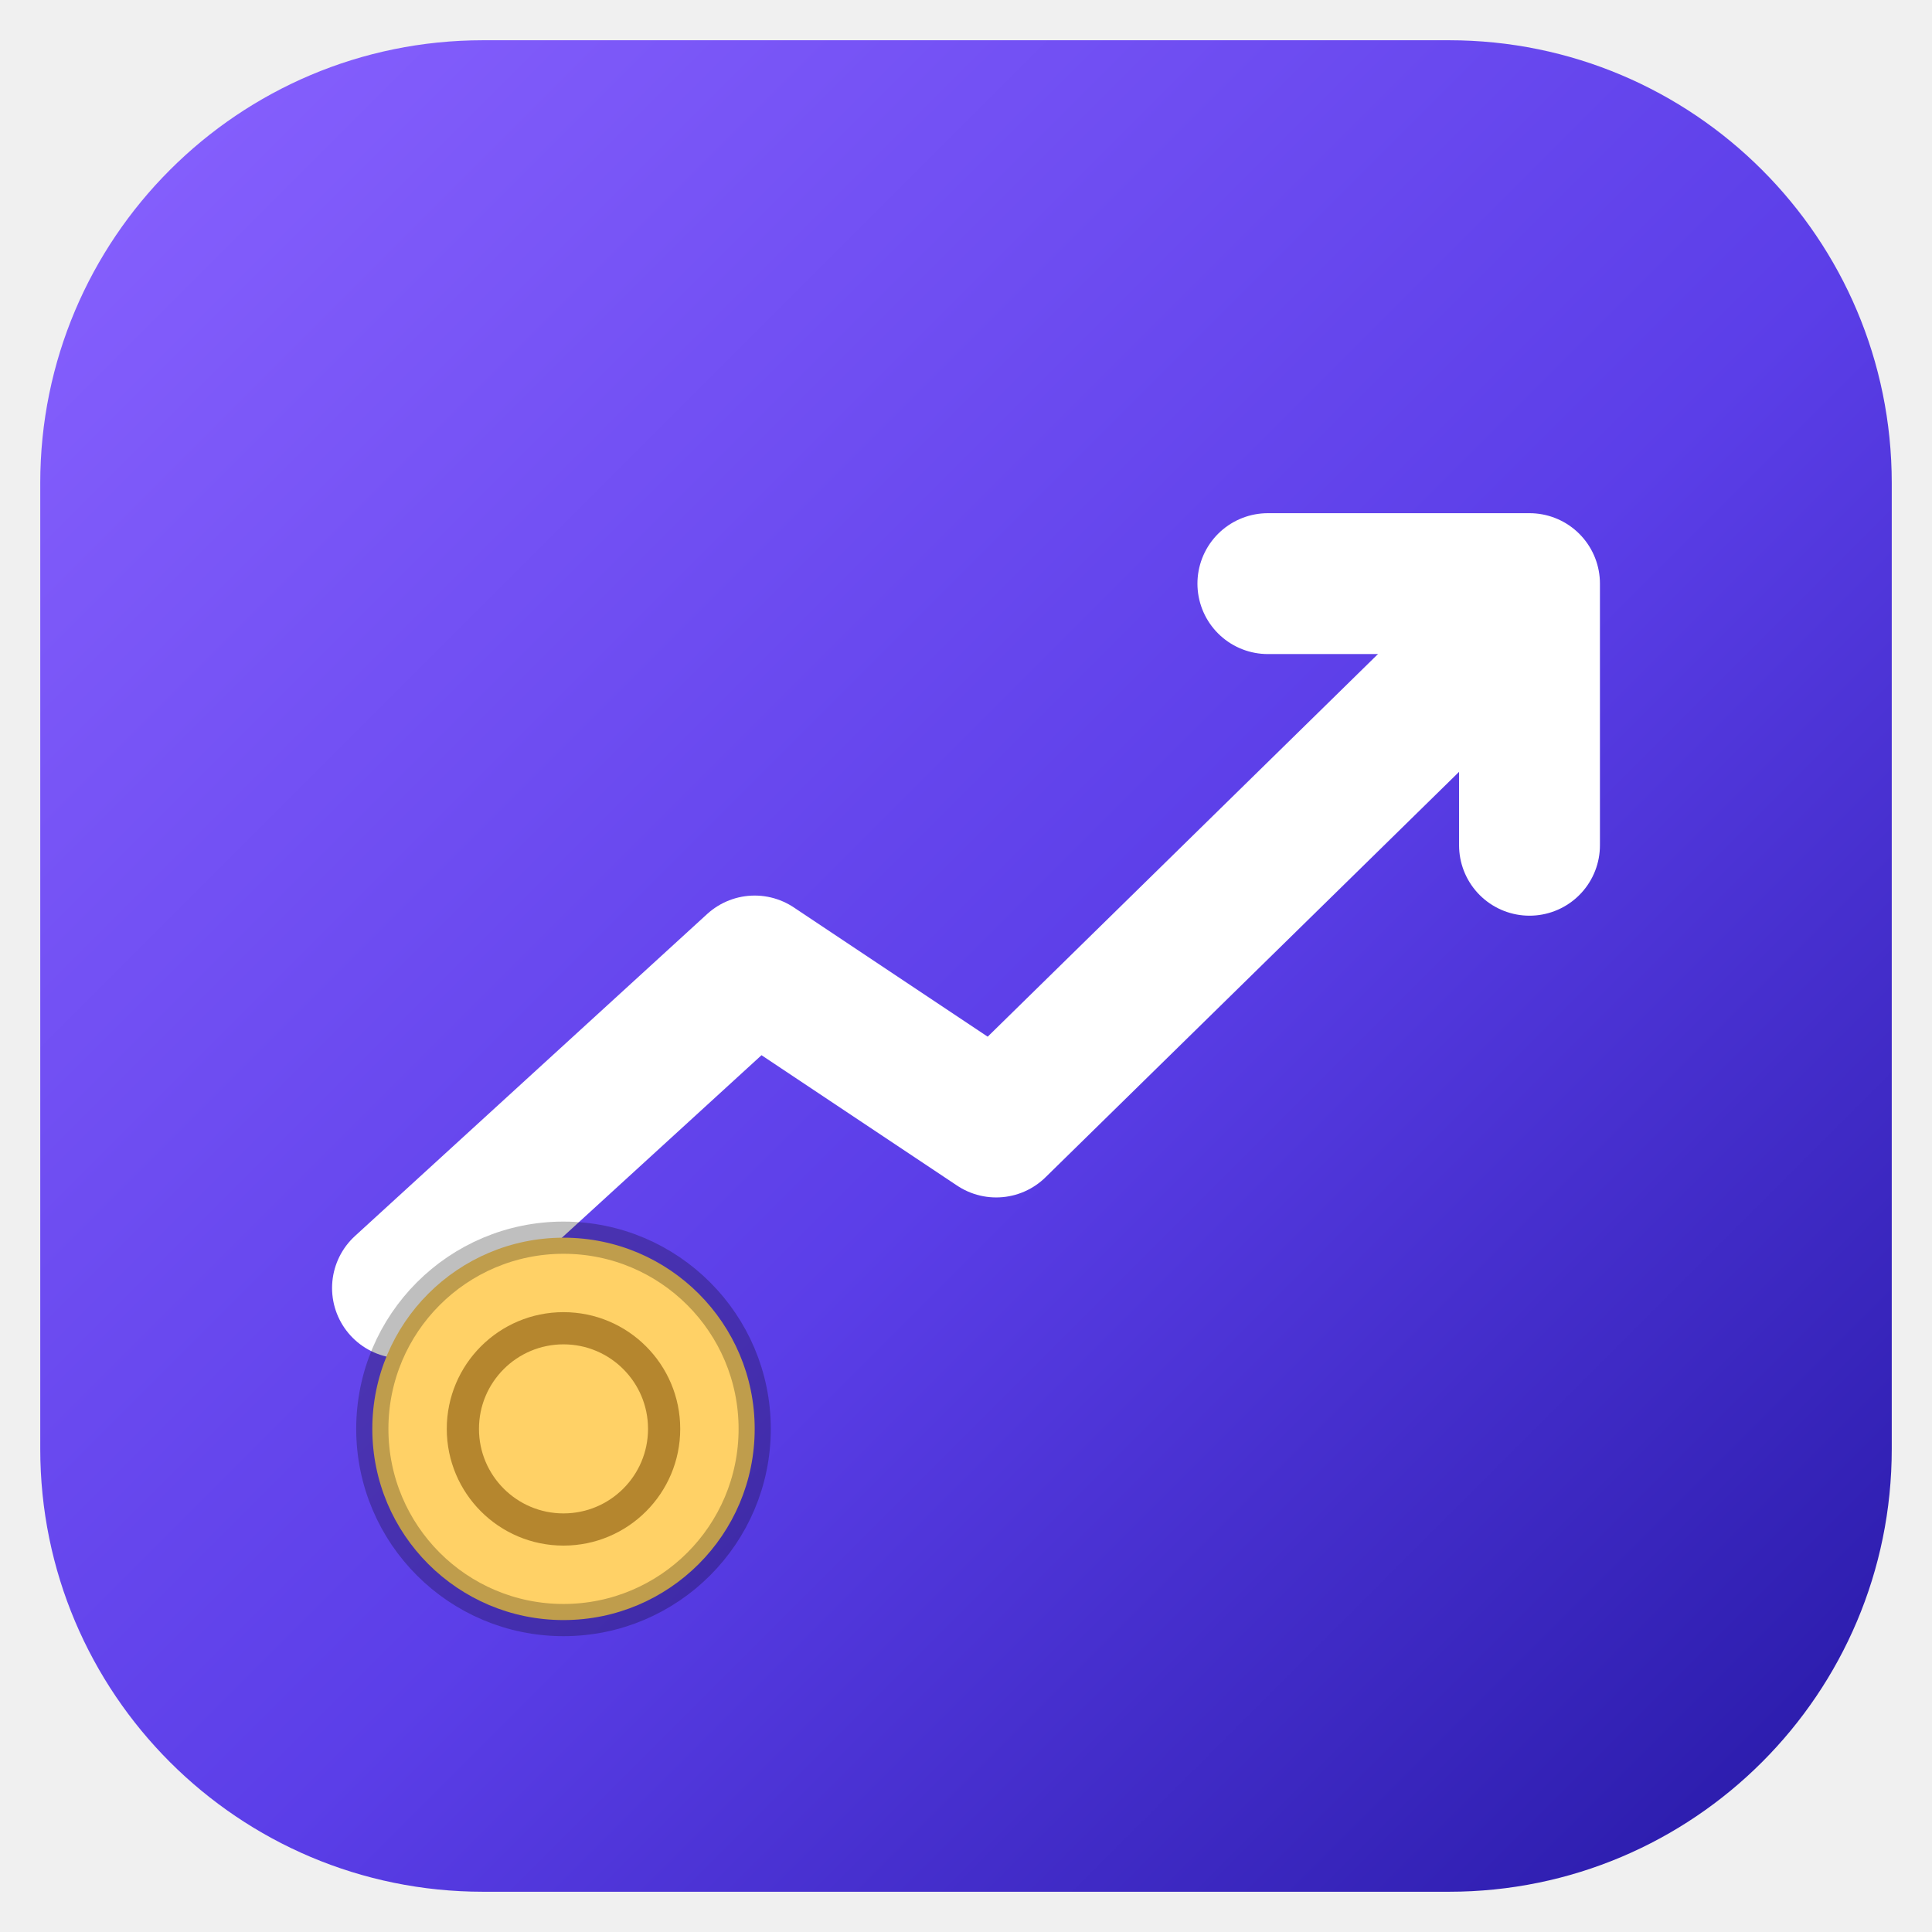
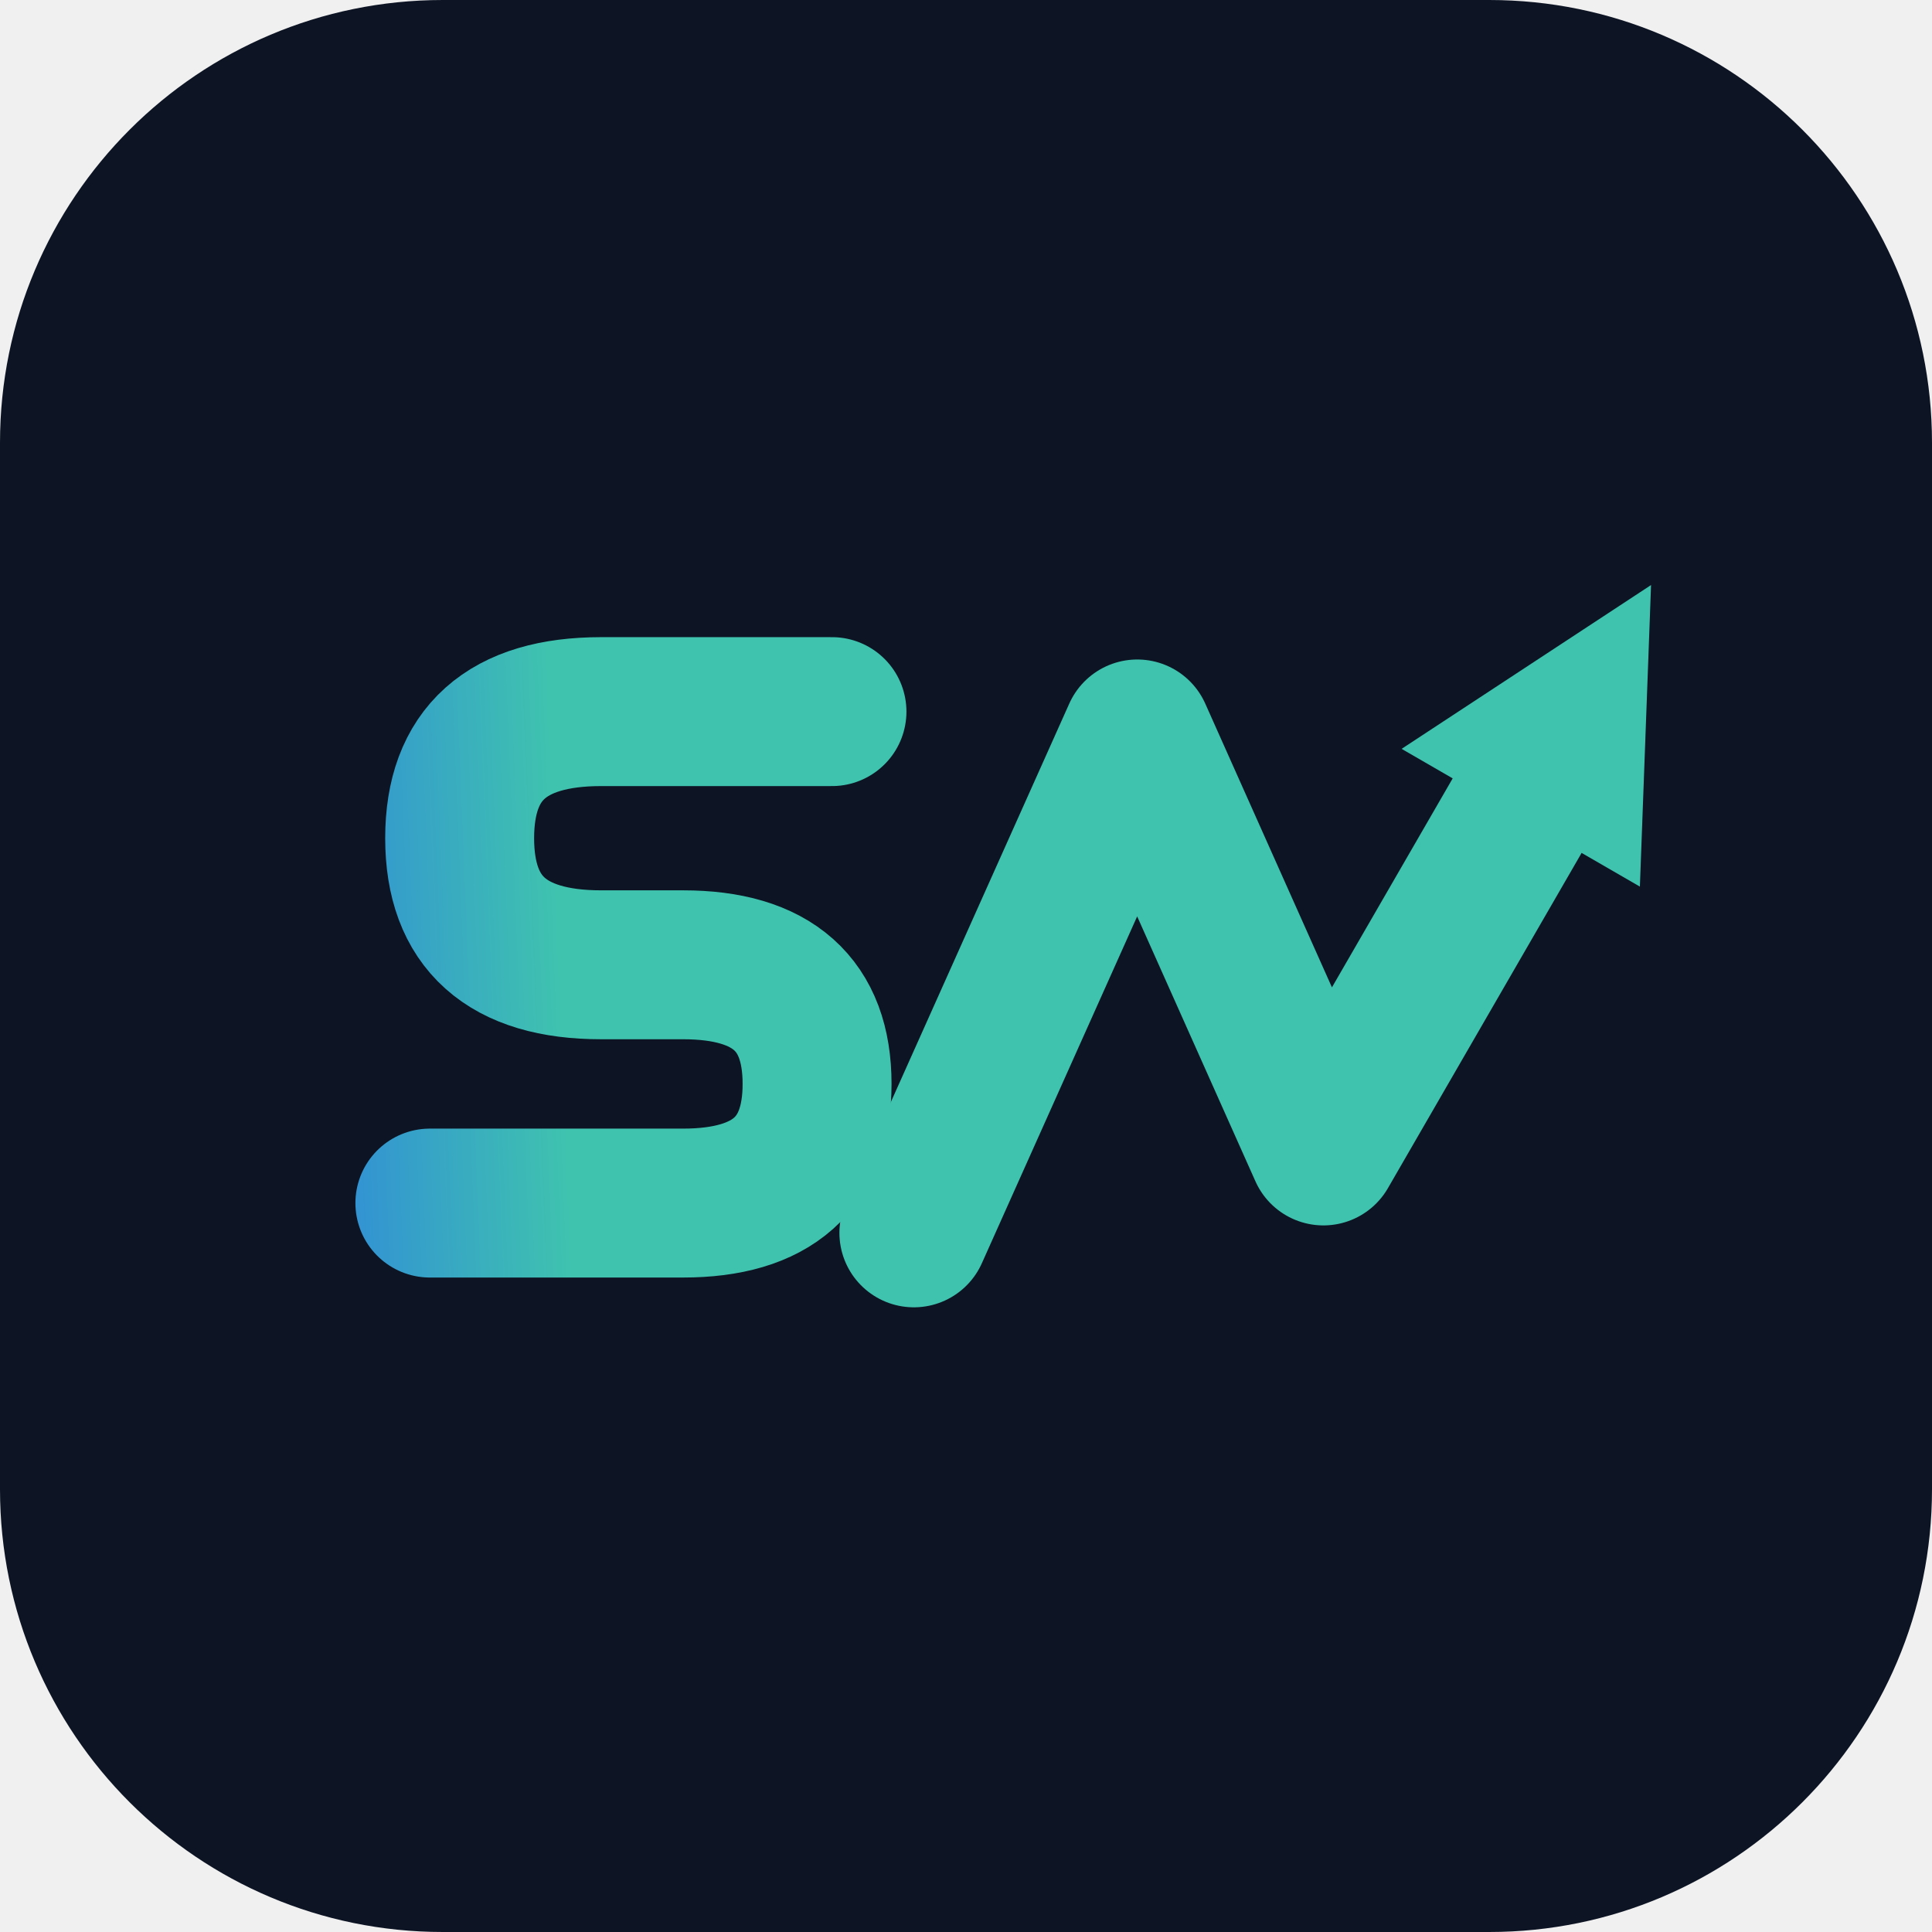
<svg xmlns="http://www.w3.org/2000/svg" width="96" height="96" viewBox="0 0 96 96">
  <defs>
-     <linearGradient id="bg" x1="0" y1="0" x2="1" y2="1">
-       <stop offset="0%" stop-color="#8a63ff" />
-       <stop offset="55%" stop-color="#5b3ee8" />
-       <stop offset="100%" stop-color="#2417a3" />
+     <linearGradient id="sn" x1="14" y1="48" x2="88" y2="45" gradientUnits="userSpaceOnUse">
+       <stop offset="0%" stop-color="#2f86dc" />
+       <stop offset="100%" stop-color="#3fc3ae" />
    </linearGradient>
  </defs>
-   <rect x="2" y="2" width="92" height="92" rx="22" fill="url(#bg)" />
-   <path d="M20 64 L37.5 48 L49.5 56 L75 31" fill="none" stroke="#ffffff" stroke-width="7" stroke-linecap="round" stroke-linejoin="round" />
-   <path d="M63 29 L76 29 L76 42" fill="none" stroke="#ffffff" stroke-width="7" stroke-linecap="round" stroke-linejoin="round" />
-   <circle cx="28" cy="71" r="9.5" fill="#ffd166" stroke="rgba(0,0,0,0.25)" stroke-width="1.6" />
-   <circle cx="28" cy="71" r="5" fill="none" stroke="rgba(120,74,0,0.55)" stroke-width="1.6" />
+   <rect width="96" height="96" rx="22" fill="#0d1424" />
+   <g transform="translate(11 25) scale(0.185)">
+     <path d="M164 56 H102 Q64 56 64 90 Q64 124 102 124 H124 Q160 124 160 156 Q160 188 124 188 H56" fill="none" stroke="url(#sn)" stroke-width="40" stroke-linecap="round" stroke-linejoin="round" />
+     <path d="M186 196 L246 62 L296 174 L348 84" fill="none" stroke="url(#sn)" stroke-width="40" stroke-linecap="round" stroke-linejoin="round" />
+     <path d="M384 22 L381 103 L317 66 Z" fill="url(#sn)" />
+   </g>
</svg>
